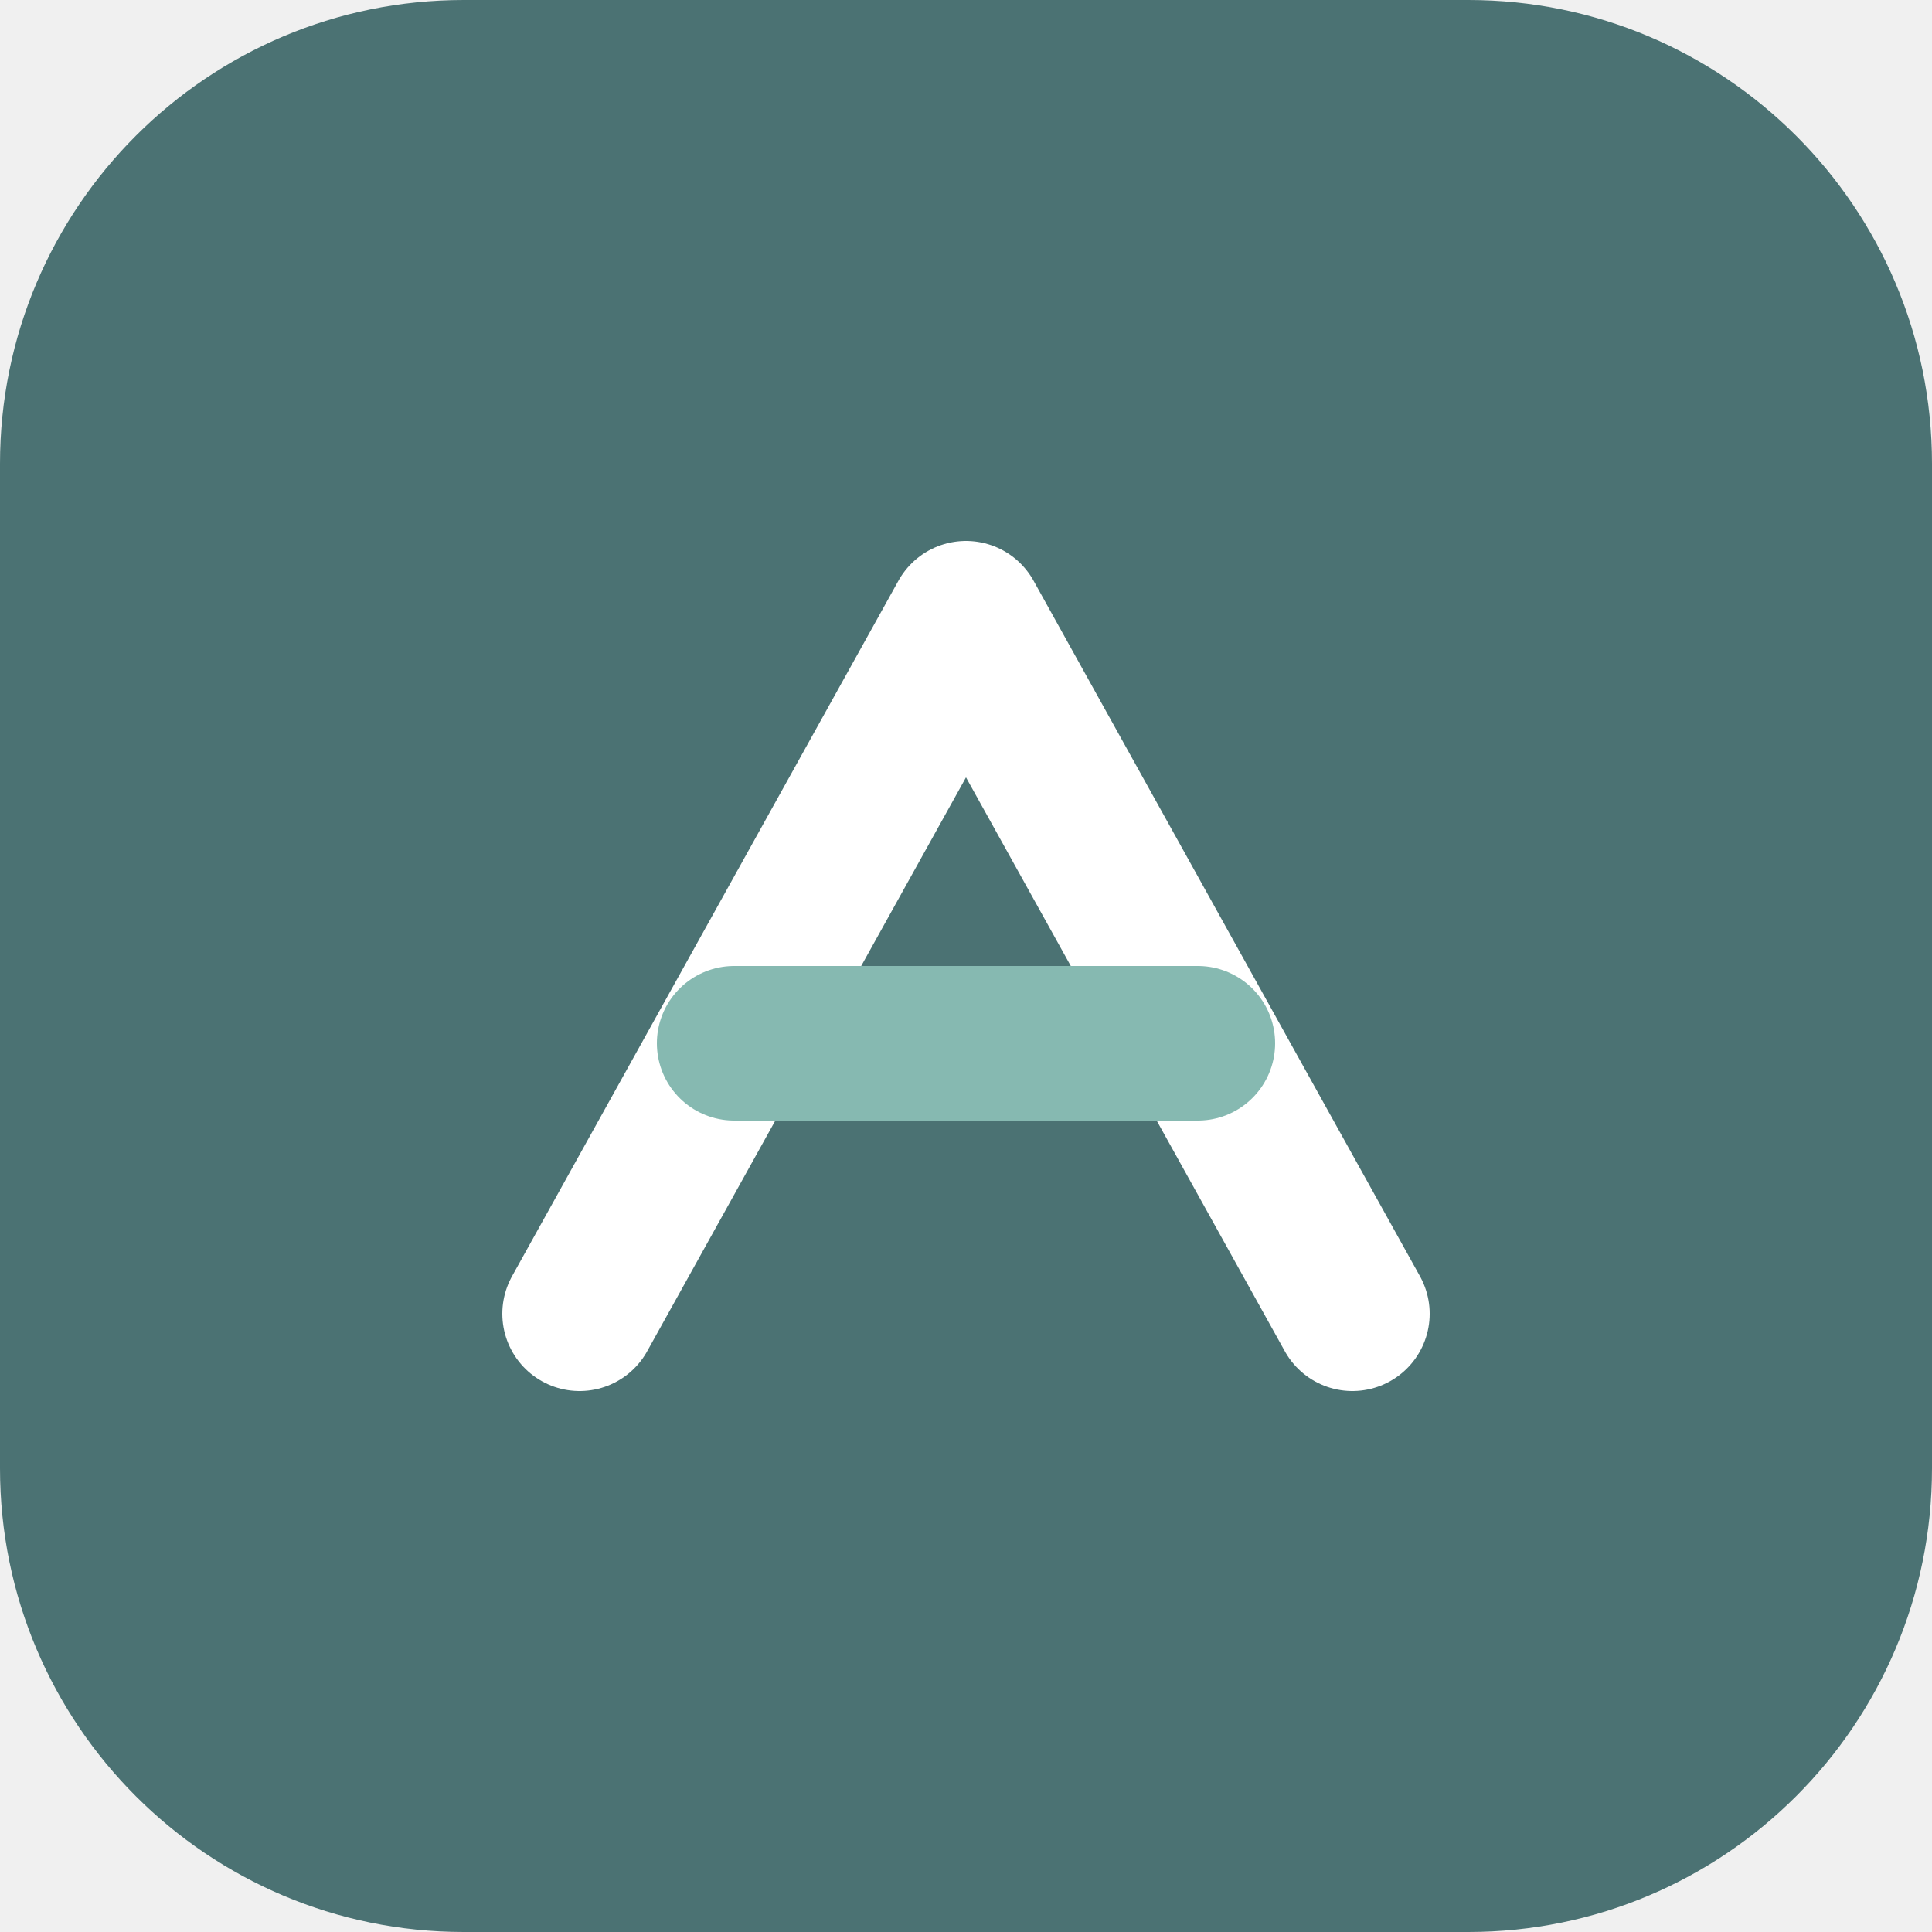
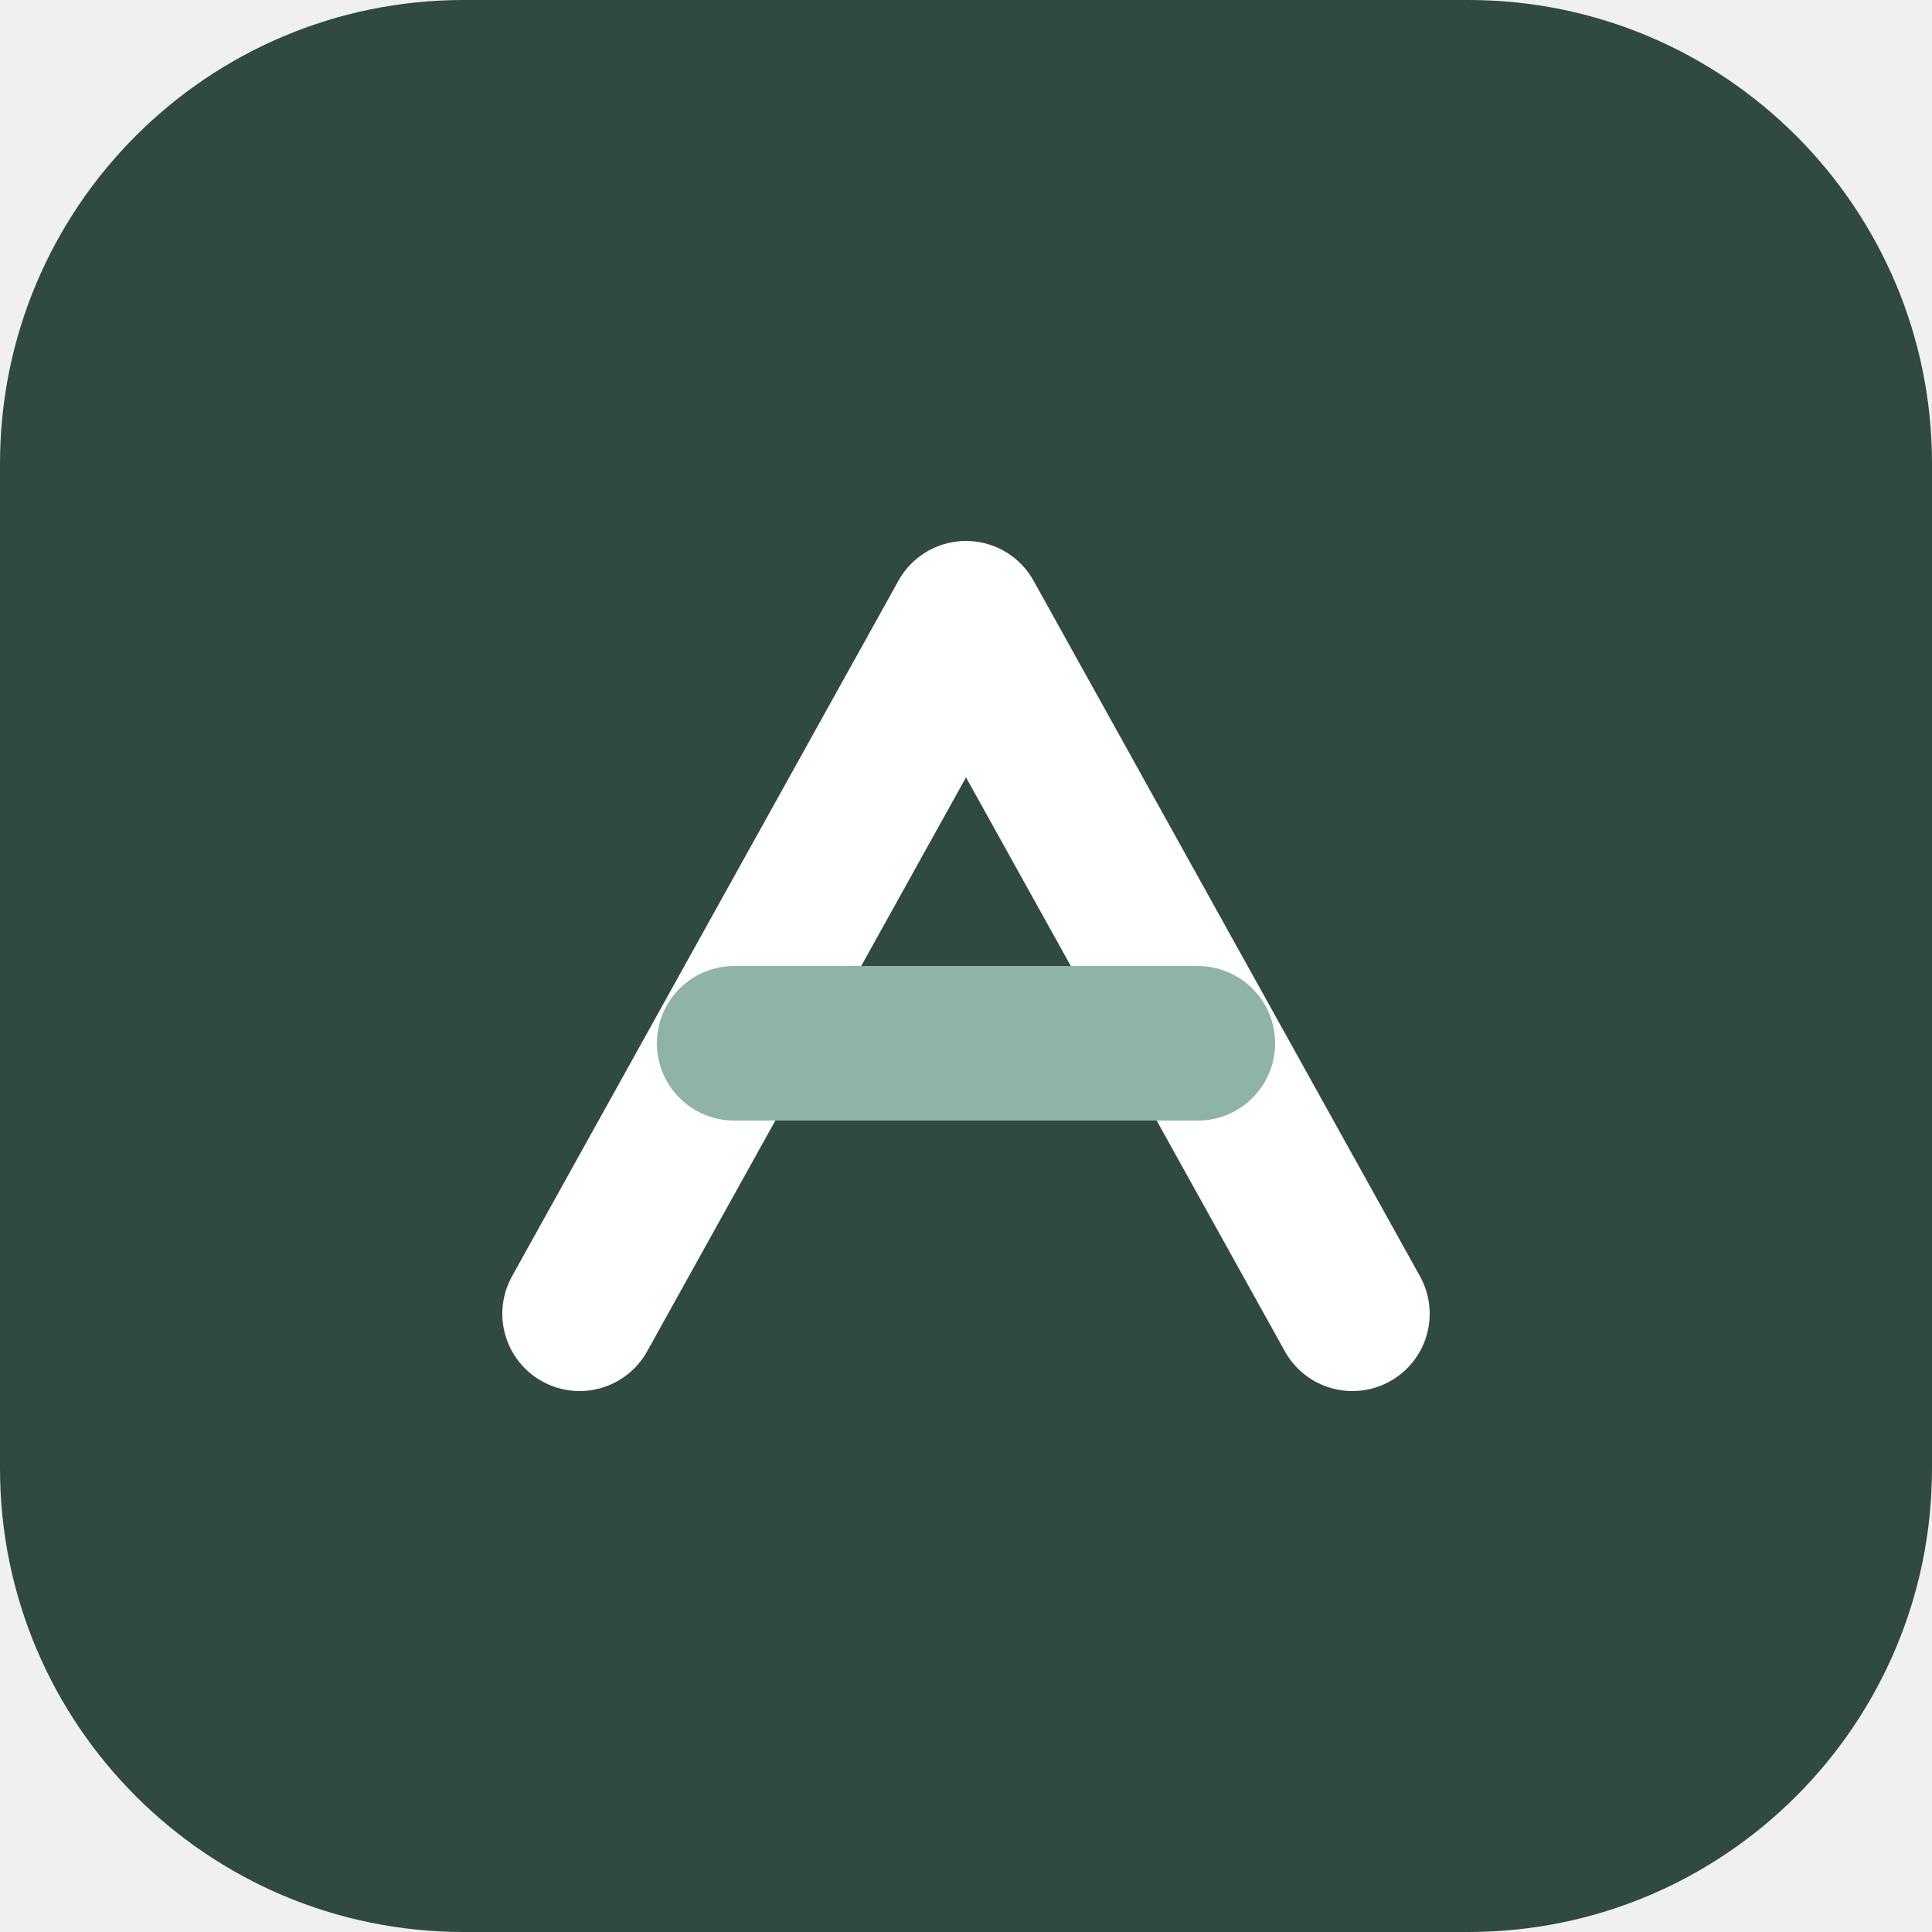
<svg xmlns="http://www.w3.org/2000/svg" viewBox="0 0 100 100" width="100" height="100">
-   <rect width="100" height="100" rx="24" fill="#4B7273" />
+   <rect width="100" height="100" rx="24" fill="#304A43" />
  <path d="M30 68 L50 32 L70 68" stroke="#FFFFFF" stroke-width="8" stroke-linecap="round" stroke-linejoin="round" fill="none" />
-   <line x1="38" y1="54" x2="62" y2="54" stroke="#86B9B1" stroke-width="8" stroke-linecap="round" />
+   <line x1="38" y1="54" x2="62" y2="54" stroke="#8FB3A8" stroke-width="8" stroke-linecap="round" />
</svg>
